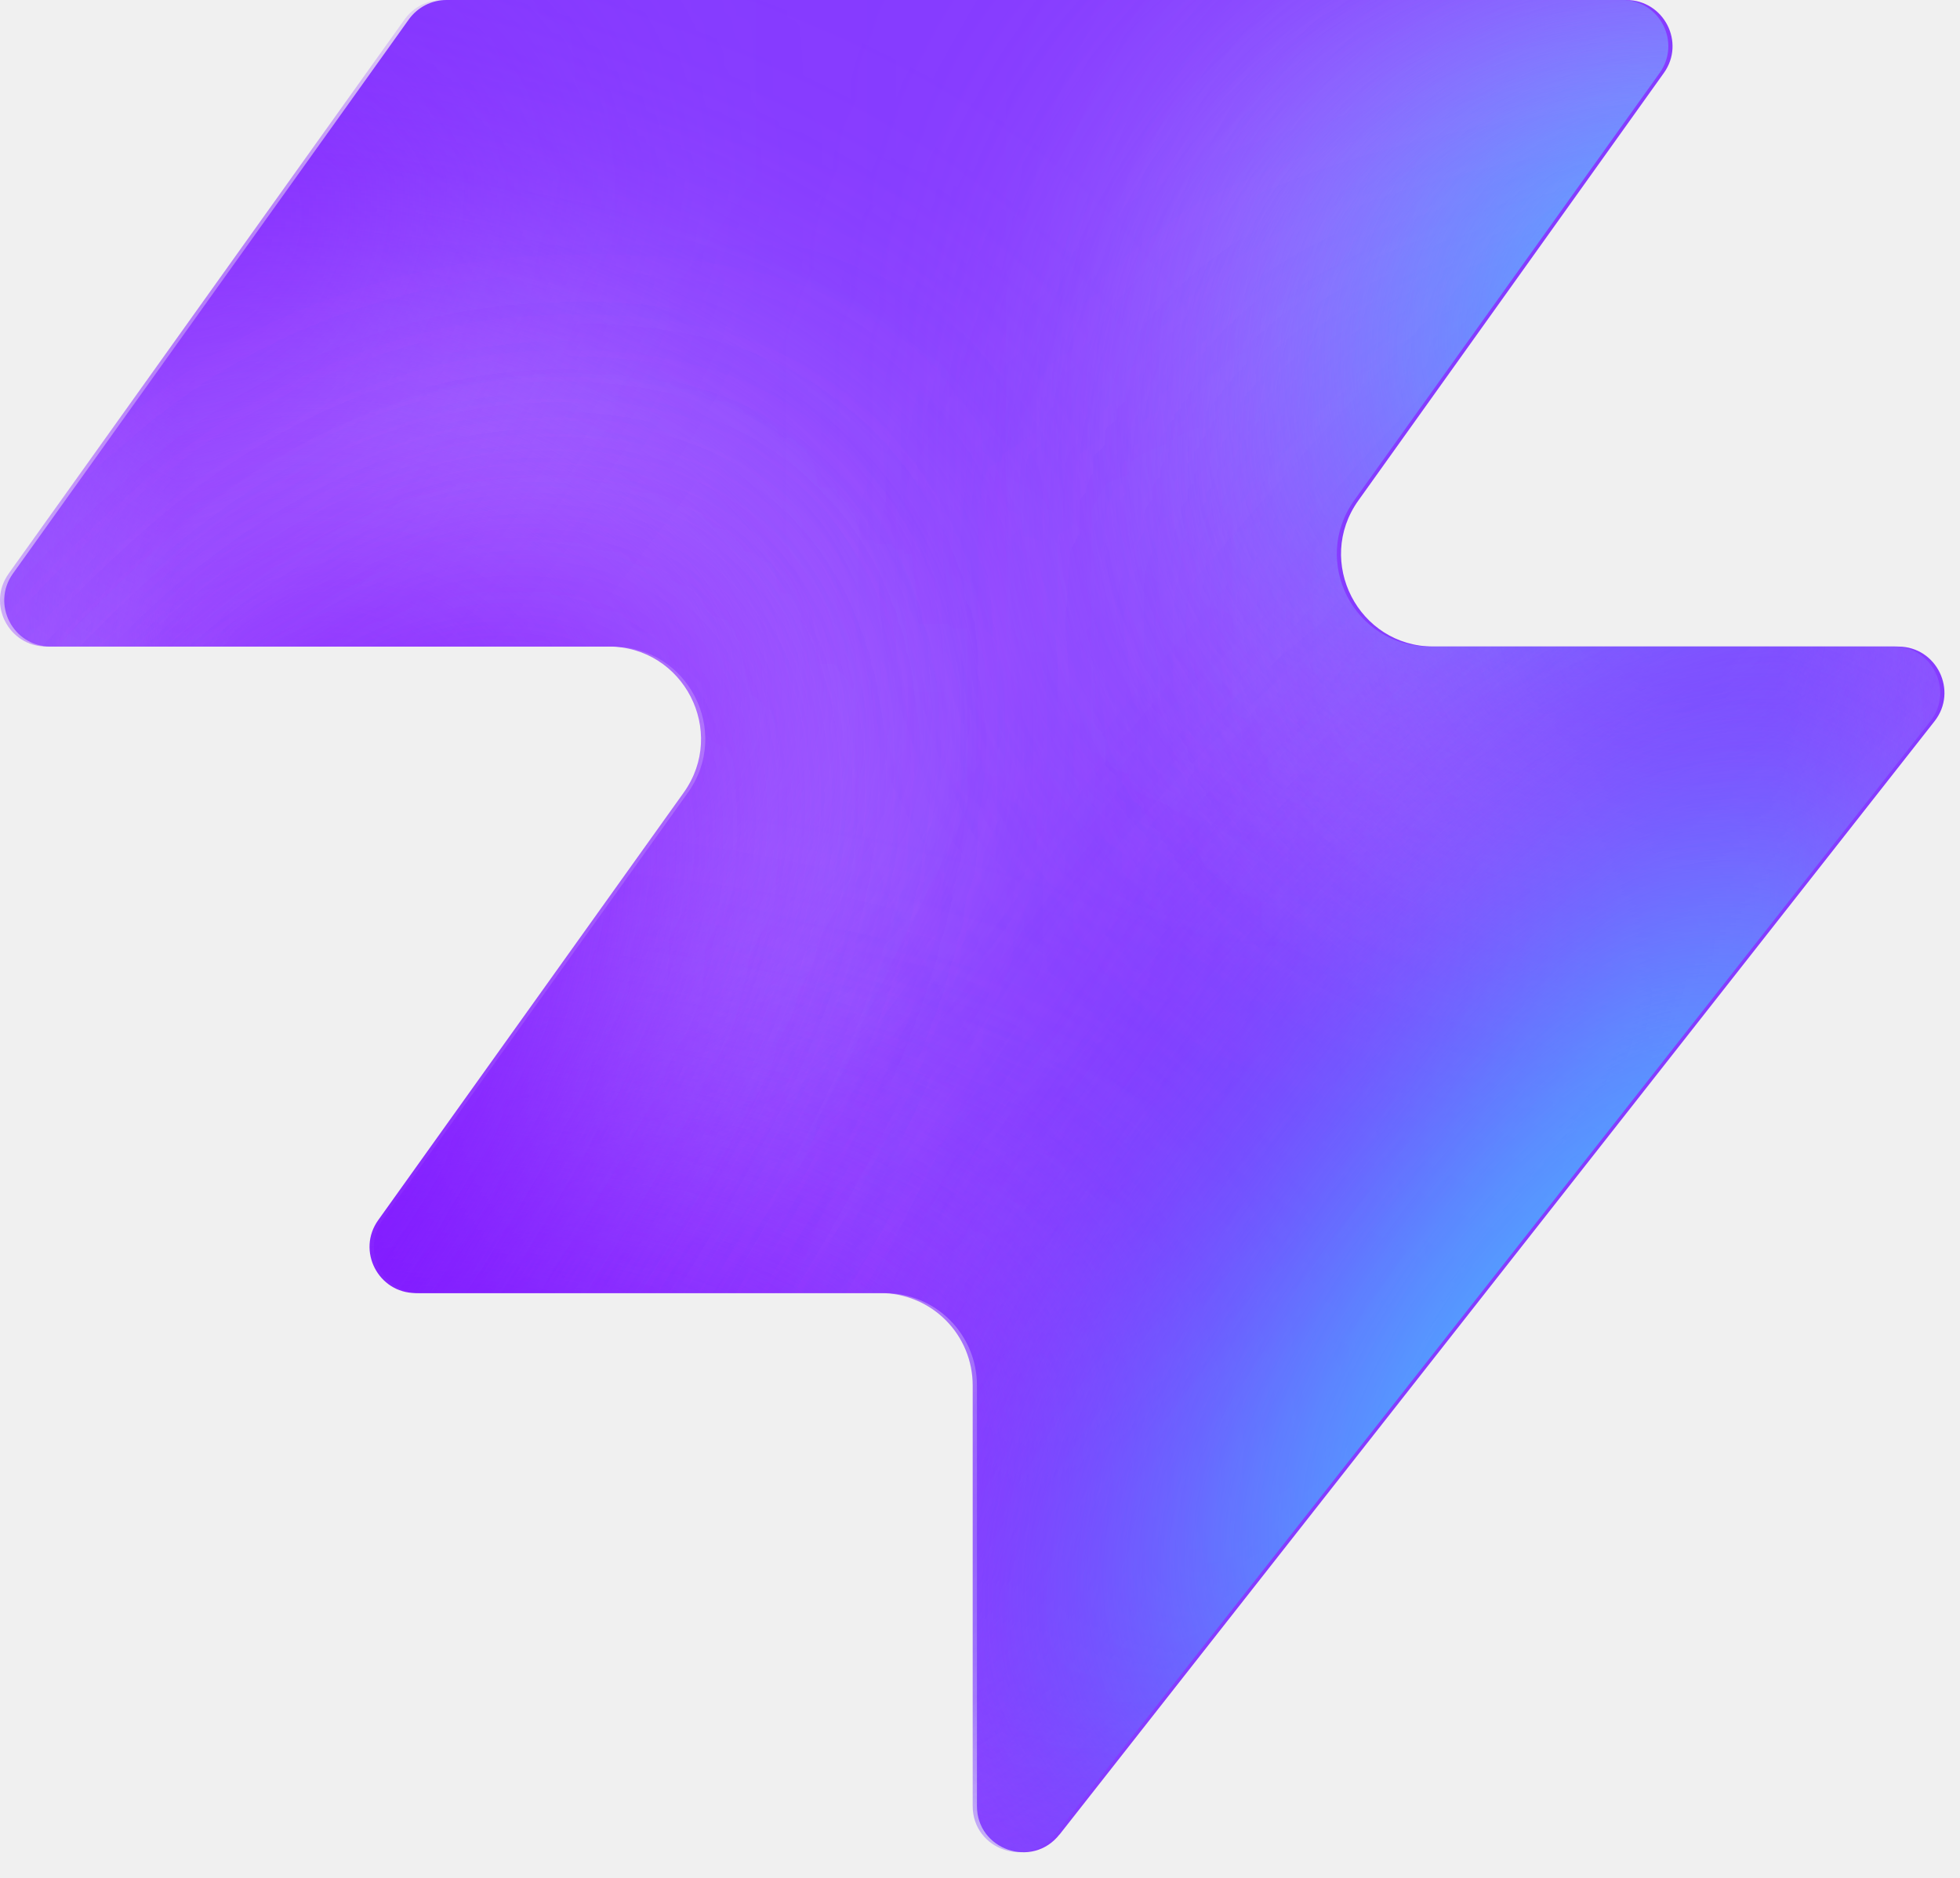
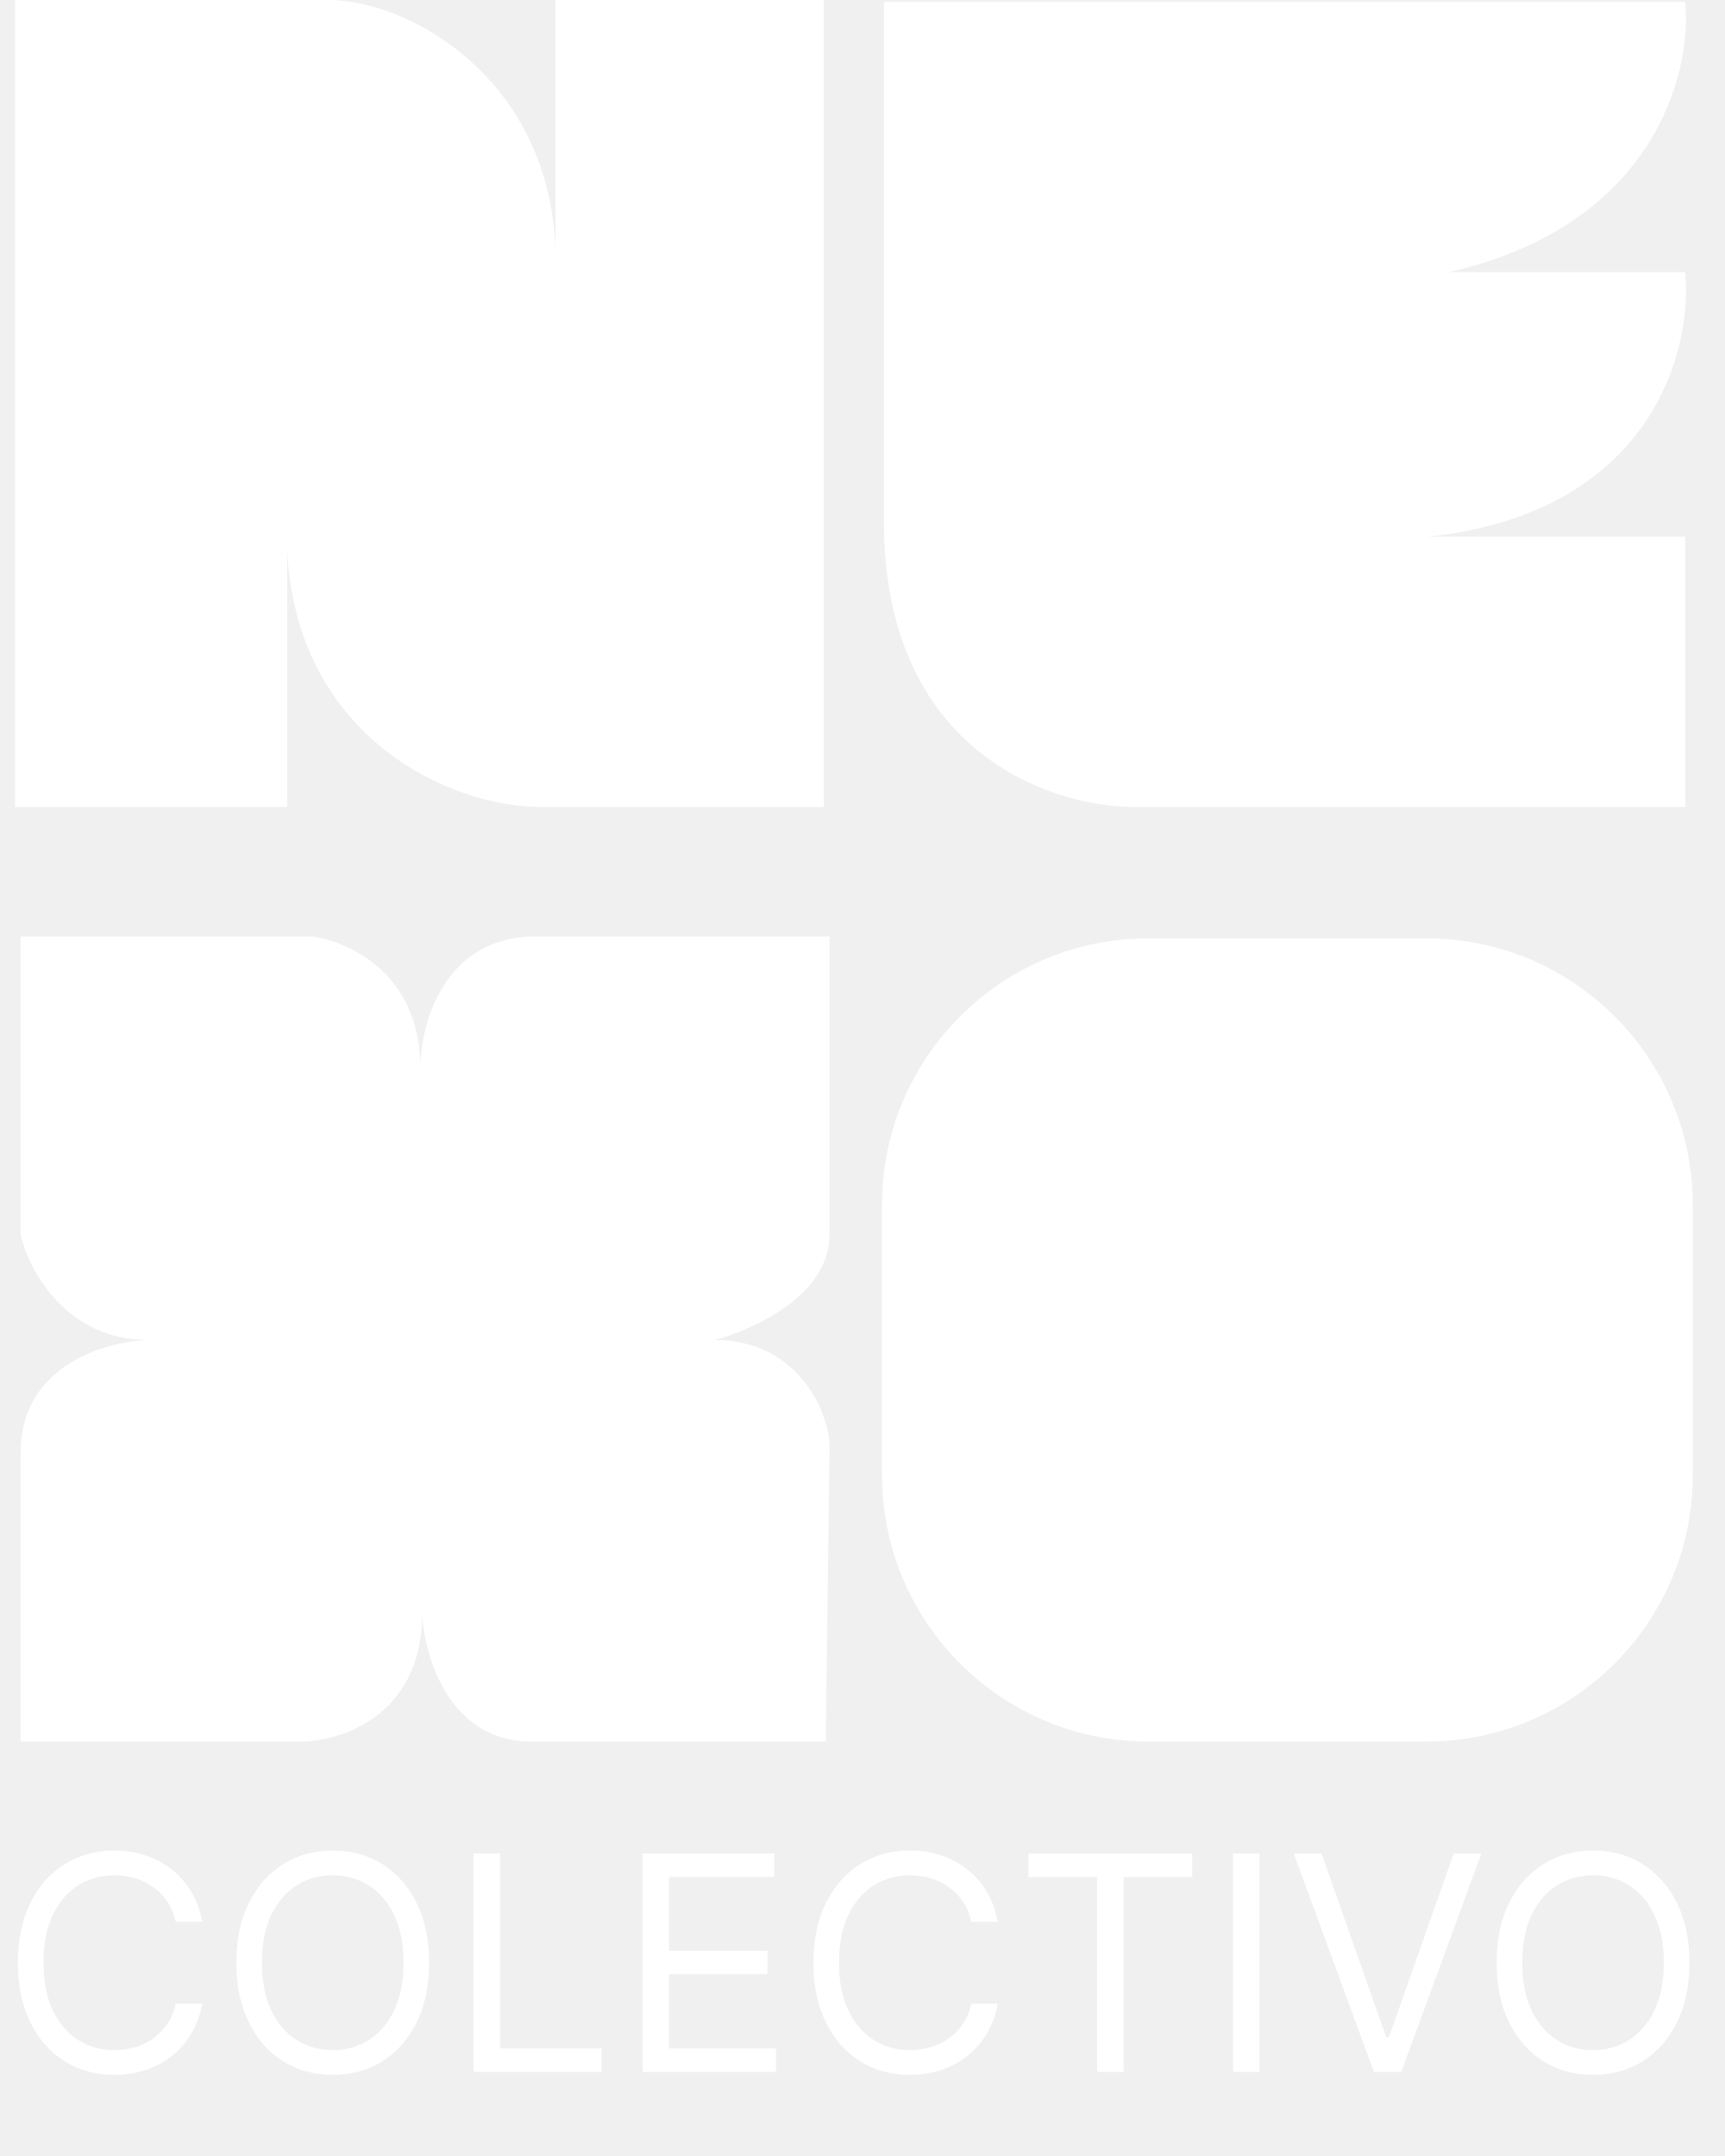
- <svg xmlns="http://www.w3.org/2000/svg" width="48" height="46" fill="none" viewBox="0 0 48 46">
-   <path fill="#863bff" d="M25.946 44.938c-.664.845-2.021.375-2.021-.698V33.937a2.26 2.26 0 0 0-2.262-2.262H10.287c-.92 0-1.456-1.04-.92-1.788l7.48-10.471c1.07-1.497 0-3.578-1.842-3.578H1.237c-.92 0-1.456-1.04-.92-1.788L10.013.474c.214-.297.556-.474.92-.474h28.894c.92 0 1.456 1.04.92 1.788l-7.48 10.471c-1.07 1.498 0 3.579 1.842 3.579h11.377c.943 0 1.473 1.088.89 1.83L25.947 44.94z" style="fill:#863bff;fill:color(display-p3 .525 .23 1);fill-opacity:1" />
-   <mask id="a" width="48" height="46" x="0" y="0" maskUnits="userSpaceOnUse" style="mask-type:alpha">
-     <path fill="#000" d="M25.842 44.938c-.664.844-2.021.375-2.021-.698V33.937a2.26 2.26 0 0 0-2.262-2.262H10.183c-.92 0-1.456-1.04-.92-1.788l7.48-10.471c1.07-1.498 0-3.579-1.842-3.579H1.133c-.92 0-1.456-1.04-.92-1.787L9.91.473c.214-.297.556-.474.92-.474h28.894c.92 0 1.456 1.04.92 1.788l-7.48 10.471c-1.07 1.498 0 3.578 1.842 3.578h11.377c.943 0 1.473 1.088.89 1.832L25.843 44.94z" style="fill:#000;fill-opacity:1" />
-   </mask>
-   <g mask="url(#a)">
-     <g filter="url(#b)">
-       <ellipse cx="5.508" cy="14.704" fill="#ede6ff" rx="5.508" ry="14.704" style="fill:#ede6ff;fill:color(display-p3 .927 .903 1);fill-opacity:1" transform="matrix(.00324 1 1 -.00324 -4.47 31.516)" />
-     </g>
-     <g filter="url(#c)">
-       <ellipse cx="10.399" cy="29.851" fill="#ede6ff" rx="10.399" ry="29.851" style="fill:#ede6ff;fill:color(display-p3 .927 .903 1);fill-opacity:1" transform="matrix(.00324 1 1 -.00324 -39.328 7.883)" />
-     </g>
-     <g filter="url(#d)">
-       <ellipse cx="5.508" cy="30.487" fill="#7e14ff" rx="5.508" ry="30.487" style="fill:#7e14ff;fill:color(display-p3 .492 .077 1);fill-opacity:1" transform="rotate(89.814 -25.913 -14.639)scale(1 -1)" />
-     </g>
-     <g filter="url(#e)">
-       <ellipse cx="5.508" cy="30.599" fill="#7e14ff" rx="5.508" ry="30.599" style="fill:#7e14ff;fill:color(display-p3 .492 .077 1);fill-opacity:1" transform="rotate(89.814 -32.644 -3.334)scale(1 -1)" />
-     </g>
-     <g filter="url(#f)">
-       <ellipse cx="5.508" cy="30.599" fill="#7e14ff" rx="5.508" ry="30.599" style="fill:#7e14ff;fill:color(display-p3 .492 .077 1);fill-opacity:1" transform="matrix(.00324 1 1 -.00324 -34.34 30.47)" />
-     </g>
-     <g filter="url(#g)">
-       <ellipse cx="14.072" cy="22.078" fill="#ede6ff" rx="14.072" ry="22.078" style="fill:#ede6ff;fill:color(display-p3 .927 .903 1);fill-opacity:1" transform="rotate(93.35 24.506 48.493)scale(-1 1)" />
-     </g>
-     <g filter="url(#h)">
-       <ellipse cx="3.47" cy="21.501" fill="#7e14ff" rx="3.47" ry="21.501" style="fill:#7e14ff;fill:color(display-p3 .492 .077 1);fill-opacity:1" transform="rotate(89.009 28.708 47.59)scale(-1 1)" />
-     </g>
-     <g filter="url(#i)">
-       <ellipse cx="3.47" cy="21.501" fill="#7e14ff" rx="3.47" ry="21.501" style="fill:#7e14ff;fill:color(display-p3 .492 .077 1);fill-opacity:1" transform="rotate(89.009 28.708 47.59)scale(-1 1)" />
-     </g>
-     <g filter="url(#j)">
-       <ellipse cx=".387" cy="8.972" fill="#7e14ff" rx="4.407" ry="29.108" style="fill:#7e14ff;fill:color(display-p3 .492 .077 1);fill-opacity:1" transform="rotate(39.51 .387 8.972)" />
-     </g>
-     <g filter="url(#k)">
-       <ellipse cx="47.523" cy="-6.092" fill="#7e14ff" rx="4.407" ry="29.108" style="fill:#7e14ff;fill:color(display-p3 .492 .077 1);fill-opacity:1" transform="rotate(37.892 47.523 -6.092)" />
-     </g>
-     <g filter="url(#l)">
-       <ellipse cx="41.412" cy="6.333" fill="#47bfff" rx="5.971" ry="9.665" style="fill:#47bfff;fill:color(display-p3 .28 .748 1);fill-opacity:1" transform="rotate(37.892 41.412 6.333)" />
-     </g>
-     <g filter="url(#m)">
-       <ellipse cx="-1.879" cy="38.332" fill="#7e14ff" rx="4.407" ry="29.108" style="fill:#7e14ff;fill:color(display-p3 .492 .077 1);fill-opacity:1" transform="rotate(37.892 -1.88 38.332)" />
-     </g>
-     <g filter="url(#n)">
-       <ellipse cx="-1.879" cy="38.332" fill="#7e14ff" rx="4.407" ry="29.108" style="fill:#7e14ff;fill:color(display-p3 .492 .077 1);fill-opacity:1" transform="rotate(37.892 -1.88 38.332)" />
-     </g>
-     <g filter="url(#o)">
-       <ellipse cx="35.651" cy="29.907" fill="#7e14ff" rx="4.407" ry="29.108" style="fill:#7e14ff;fill:color(display-p3 .492 .077 1);fill-opacity:1" transform="rotate(37.892 35.651 29.907)" />
-     </g>
-     <g filter="url(#p)">
-       <ellipse cx="38.418" cy="32.4" fill="#47bfff" rx="5.971" ry="15.297" style="fill:#47bfff;fill:color(display-p3 .28 .748 1);fill-opacity:1" transform="rotate(37.892 38.418 32.4)" />
-     </g>
+ <svg xmlns="http://www.w3.org/2000/svg" width="48" height="60" viewBox="0 0 48 60" fill="none">
+   <g clip-path="url(#clip0_410_576)">
+     <path d="M0.418 22.458H7.99V15.303C8.24 20.525 12.533 22.458 15.04 22.458H22.925V0H15.457V6.946C15.29 2.183 11.384 0 9.139 0H0.418V22.458Z" fill="white" />
+     <path d="M46.894 0.052H24.596V14.519C24.596 20.953 29.296 22.492 31.645 22.457H46.894V14.937H39.739C45.964 14.268 47.102 9.749 46.894 7.573H40.314C46.037 6.277 47.085 2.019 46.894 0.052Z" fill="white" />
+     <path d="M8.668 26.061H0.574V34.366C0.801 35.341 1.827 37.29 4.125 37.29C2.942 37.325 0.574 38.001 0.574 40.424V48.467H8.355C9.469 48.467 11.707 47.767 11.749 44.968C11.819 46.134 12.522 48.467 14.778 48.467H22.977L23.081 40.424C23.151 39.38 22.235 37.29 19.895 37.29C20.801 37.047 23.081 36.12 23.081 34.366V26.061H14.726C12.303 26.187 11.697 28.551 11.697 29.717C11.697 27.085 9.678 26.183 8.668 26.061Z" fill="white" />
+     <path d="M39.687 26.113H31.958C27.863 26.113 24.543 29.434 24.543 33.53V41.05C24.543 45.146 27.863 48.467 31.958 48.467H39.687C43.782 48.467 47.102 45.146 47.102 41.05V33.53C47.102 29.434 43.782 26.113 39.687 26.113Z" fill="white" />
+     <path d="M5.625 53.481H4.889C4.846 53.27 4.77 53.084 4.661 52.923C4.554 52.763 4.423 52.629 4.269 52.52C4.117 52.409 3.948 52.326 3.762 52.27C3.576 52.215 3.382 52.188 3.18 52.188C2.812 52.188 2.479 52.28 2.18 52.466C1.884 52.652 1.647 52.926 1.471 53.288C1.297 53.65 1.21 54.094 1.21 54.621C1.21 55.147 1.297 55.591 1.471 55.953C1.647 56.315 1.884 56.589 2.18 56.775C2.479 56.961 2.812 57.054 3.18 57.054C3.382 57.054 3.576 57.026 3.762 56.971C3.948 56.916 4.117 56.834 4.269 56.725C4.423 56.614 4.554 56.478 4.661 56.318C4.77 56.156 4.846 55.97 4.889 55.76H5.625C5.57 56.071 5.469 56.349 5.322 56.594C5.176 56.84 4.994 57.048 4.777 57.22C4.559 57.39 4.315 57.52 4.044 57.609C3.775 57.698 3.487 57.742 3.18 57.742C2.662 57.742 2.201 57.616 1.798 57.363C1.394 57.109 1.077 56.749 0.845 56.282C0.614 55.816 0.498 55.262 0.498 54.621C0.498 53.98 0.614 53.426 0.845 52.959C1.077 52.492 1.394 52.132 1.798 51.879C2.201 51.626 2.662 51.499 3.18 51.499C3.487 51.499 3.775 51.544 4.044 51.633C4.315 51.721 4.559 51.852 4.777 52.024C4.994 52.194 5.176 52.402 5.322 52.647C5.469 52.891 5.57 53.169 5.625 53.481ZM11.941 54.621C11.941 55.262 11.825 55.816 11.594 56.282C11.363 56.749 11.045 57.109 10.642 57.363C10.238 57.616 9.777 57.742 9.259 57.742C8.741 57.742 8.28 57.616 7.876 57.363C7.473 57.109 7.155 56.749 6.924 56.282C6.692 55.816 6.577 55.262 6.577 54.621C6.577 53.98 6.692 53.426 6.924 52.959C7.155 52.492 7.473 52.132 7.876 51.879C8.28 51.626 8.741 51.499 9.259 51.499C9.777 51.499 10.238 51.626 10.642 51.879C11.045 52.132 11.363 52.492 11.594 52.959C11.825 53.426 11.941 53.98 11.941 54.621ZM11.229 54.621C11.229 54.094 11.141 53.65 10.965 53.288C10.791 52.926 10.555 52.652 10.256 52.466C9.959 52.28 9.627 52.188 9.259 52.188C8.891 52.188 8.558 52.28 8.259 52.466C7.962 52.652 7.726 52.926 7.55 53.288C7.376 53.65 7.289 54.094 7.289 54.621C7.289 55.147 7.376 55.591 7.55 55.953C7.726 56.315 7.962 56.589 8.259 56.775C8.558 56.961 8.891 57.054 9.259 57.054C9.627 57.054 9.959 56.961 10.256 56.775C10.555 56.589 10.791 56.315 10.965 55.953C11.141 55.591 11.229 55.147 11.229 54.621ZM13.178 57.66V51.582H13.914V57.007H16.739V57.66H13.178ZM17.878 57.66V51.582H21.546V52.235H18.614V54.288H21.356V54.941H18.614V57.007H21.593V57.66H17.878ZM27.761 53.481H27.026C26.982 53.27 26.906 53.084 26.797 52.923C26.69 52.763 26.56 52.629 26.405 52.52C26.253 52.409 26.084 52.326 25.898 52.27C25.712 52.215 25.518 52.188 25.317 52.188C24.949 52.188 24.615 52.28 24.317 52.466C24.02 52.652 23.784 52.926 23.608 53.288C23.433 53.65 23.346 54.094 23.346 54.621C23.346 55.147 23.433 55.591 23.608 55.953C23.784 56.315 24.02 56.589 24.317 56.775C24.615 56.961 24.949 57.054 25.317 57.054C25.518 57.054 25.712 57.026 25.898 56.971C26.084 56.916 26.253 56.834 26.405 56.725C26.56 56.614 26.69 56.478 26.797 56.318C26.906 56.156 26.982 55.97 27.026 55.76H27.761C27.706 56.071 27.605 56.349 27.459 56.594C27.312 56.84 27.13 57.048 26.913 57.22C26.695 57.39 26.451 57.52 26.18 57.609C25.911 57.698 25.623 57.742 25.317 57.742C24.798 57.742 24.337 57.616 23.934 57.363C23.53 57.109 23.213 56.749 22.982 56.282C22.75 55.816 22.634 55.262 22.634 54.621C22.634 53.98 22.75 53.426 22.982 52.959C23.213 52.492 23.53 52.132 23.934 51.879C24.337 51.626 24.798 51.499 25.317 51.499C25.623 51.499 25.911 51.544 26.18 51.633C26.451 51.721 26.695 51.852 26.913 52.024C27.13 52.194 27.312 52.402 27.459 52.647C27.605 52.891 27.706 53.169 27.761 53.481ZM28.618 52.235V51.582H33.175V52.235H31.265V57.66H30.529V52.235H28.618ZM35.047 51.582V57.66H34.311V51.582H35.047ZM36.772 51.582L38.575 56.698H38.647L40.451 51.582H41.222L38.991 57.66H38.231L36 51.582H36.772ZM47.01 54.621C47.01 55.262 46.894 55.816 46.663 56.282C46.431 56.749 46.114 57.109 45.711 57.363C45.307 57.616 44.846 57.742 44.328 57.742C43.81 57.742 43.349 57.616 42.945 57.363C42.542 57.109 42.224 56.749 41.993 56.282C41.761 55.816 41.646 55.262 41.646 54.621C41.646 53.98 41.761 53.426 41.993 52.959C42.224 52.492 42.542 52.132 42.945 51.879C43.349 51.626 43.81 51.499 44.328 51.499C44.846 51.499 45.307 51.626 45.711 51.879C46.114 52.132 46.431 52.492 46.663 52.959C46.894 53.426 47.01 53.98 47.01 54.621ZM46.298 54.621C46.298 54.094 46.21 53.65 46.034 53.288C45.86 52.926 45.623 52.652 45.325 52.466C45.028 52.28 44.696 52.188 44.328 52.188C43.96 52.188 43.627 52.28 43.328 52.466C43.031 52.652 42.795 52.926 42.619 53.288C42.445 53.65 42.358 54.094 42.358 54.621C42.358 55.147 42.445 55.591 42.619 55.953C42.795 56.315 43.031 56.589 43.328 56.775C43.627 56.961 43.96 57.054 44.328 57.054C44.696 57.054 45.028 56.961 45.325 56.775C45.623 56.589 45.86 56.315 46.034 55.953C46.21 55.591 46.298 55.147 46.298 54.621Z" fill="white" />
  </g>
  <defs>
-     <filter id="b" width="60.045" height="41.654" x="-19.77" y="16.149" color-interpolation-filters="sRGB" filterUnits="userSpaceOnUse">
-       <feFlood flood-opacity="0" result="BackgroundImageFix" />
-       <feBlend in="SourceGraphic" in2="BackgroundImageFix" result="shape" />
-       <feGaussianBlur result="effect1_foregroundBlur_2002_17158" stdDeviation="7.659" />
-     </filter>
-     <filter id="c" width="90.34" height="51.437" x="-54.613" y="-7.533" color-interpolation-filters="sRGB" filterUnits="userSpaceOnUse">
-       <feFlood flood-opacity="0" result="BackgroundImageFix" />
-       <feBlend in="SourceGraphic" in2="BackgroundImageFix" result="shape" />
-       <feGaussianBlur result="effect1_foregroundBlur_2002_17158" stdDeviation="7.659" />
-     </filter>
-     <filter id="d" width="79.355" height="29.4" x="-49.64" y="2.03" color-interpolation-filters="sRGB" filterUnits="userSpaceOnUse">
-       <feFlood flood-opacity="0" result="BackgroundImageFix" />
-       <feBlend in="SourceGraphic" in2="BackgroundImageFix" result="shape" />
-       <feGaussianBlur result="effect1_foregroundBlur_2002_17158" stdDeviation="4.596" />
-     </filter>
-     <filter id="e" width="79.579" height="29.4" x="-45.045" y="20.029" color-interpolation-filters="sRGB" filterUnits="userSpaceOnUse">
-       <feFlood flood-opacity="0" result="BackgroundImageFix" />
-       <feBlend in="SourceGraphic" in2="BackgroundImageFix" result="shape" />
-       <feGaussianBlur result="effect1_foregroundBlur_2002_17158" stdDeviation="4.596" />
-     </filter>
-     <filter id="f" width="79.579" height="29.4" x="-43.513" y="21.178" color-interpolation-filters="sRGB" filterUnits="userSpaceOnUse">
-       <feFlood flood-opacity="0" result="BackgroundImageFix" />
-       <feBlend in="SourceGraphic" in2="BackgroundImageFix" result="shape" />
-       <feGaussianBlur result="effect1_foregroundBlur_2002_17158" stdDeviation="4.596" />
-     </filter>
-     <filter id="g" width="74.749" height="58.852" x="15.756" y="-17.901" color-interpolation-filters="sRGB" filterUnits="userSpaceOnUse">
-       <feFlood flood-opacity="0" result="BackgroundImageFix" />
-       <feBlend in="SourceGraphic" in2="BackgroundImageFix" result="shape" />
-       <feGaussianBlur result="effect1_foregroundBlur_2002_17158" stdDeviation="7.659" />
-     </filter>
-     <filter id="h" width="61.377" height="25.362" x="23.548" y="2.284" color-interpolation-filters="sRGB" filterUnits="userSpaceOnUse">
-       <feFlood flood-opacity="0" result="BackgroundImageFix" />
-       <feBlend in="SourceGraphic" in2="BackgroundImageFix" result="shape" />
-       <feGaussianBlur result="effect1_foregroundBlur_2002_17158" stdDeviation="4.596" />
-     </filter>
-     <filter id="i" width="61.377" height="25.362" x="23.548" y="2.284" color-interpolation-filters="sRGB" filterUnits="userSpaceOnUse">
-       <feFlood flood-opacity="0" result="BackgroundImageFix" />
-       <feBlend in="SourceGraphic" in2="BackgroundImageFix" result="shape" />
-       <feGaussianBlur result="effect1_foregroundBlur_2002_17158" stdDeviation="4.596" />
-     </filter>
-     <filter id="j" width="56.045" height="63.649" x="-27.636" y="-22.853" color-interpolation-filters="sRGB" filterUnits="userSpaceOnUse">
-       <feFlood flood-opacity="0" result="BackgroundImageFix" />
-       <feBlend in="SourceGraphic" in2="BackgroundImageFix" result="shape" />
-       <feGaussianBlur result="effect1_foregroundBlur_2002_17158" stdDeviation="4.596" />
-     </filter>
-     <filter id="k" width="54.814" height="64.646" x="20.116" y="-38.415" color-interpolation-filters="sRGB" filterUnits="userSpaceOnUse">
-       <feFlood flood-opacity="0" result="BackgroundImageFix" />
-       <feBlend in="SourceGraphic" in2="BackgroundImageFix" result="shape" />
-       <feGaussianBlur result="effect1_foregroundBlur_2002_17158" stdDeviation="4.596" />
-     </filter>
-     <filter id="l" width="33.541" height="35.313" x="24.641" y="-11.323" color-interpolation-filters="sRGB" filterUnits="userSpaceOnUse">
-       <feFlood flood-opacity="0" result="BackgroundImageFix" />
-       <feBlend in="SourceGraphic" in2="BackgroundImageFix" result="shape" />
-       <feGaussianBlur result="effect1_foregroundBlur_2002_17158" stdDeviation="4.596" />
-     </filter>
-     <filter id="m" width="54.814" height="64.646" x="-29.286" y="6.009" color-interpolation-filters="sRGB" filterUnits="userSpaceOnUse">
-       <feFlood flood-opacity="0" result="BackgroundImageFix" />
-       <feBlend in="SourceGraphic" in2="BackgroundImageFix" result="shape" />
-       <feGaussianBlur result="effect1_foregroundBlur_2002_17158" stdDeviation="4.596" />
-     </filter>
-     <filter id="n" width="54.814" height="64.646" x="-29.286" y="6.009" color-interpolation-filters="sRGB" filterUnits="userSpaceOnUse">
-       <feFlood flood-opacity="0" result="BackgroundImageFix" />
-       <feBlend in="SourceGraphic" in2="BackgroundImageFix" result="shape" />
-       <feGaussianBlur result="effect1_foregroundBlur_2002_17158" stdDeviation="4.596" />
-     </filter>
-     <filter id="o" width="54.814" height="64.646" x="8.244" y="-2.416" color-interpolation-filters="sRGB" filterUnits="userSpaceOnUse">
-       <feFlood flood-opacity="0" result="BackgroundImageFix" />
-       <feBlend in="SourceGraphic" in2="BackgroundImageFix" result="shape" />
-       <feGaussianBlur result="effect1_foregroundBlur_2002_17158" stdDeviation="4.596" />
-     </filter>
-     <filter id="p" width="39.409" height="43.623" x="18.713" y="10.588" color-interpolation-filters="sRGB" filterUnits="userSpaceOnUse">
-       <feFlood flood-opacity="0" result="BackgroundImageFix" />
-       <feBlend in="SourceGraphic" in2="BackgroundImageFix" result="shape" />
-       <feGaussianBlur result="effect1_foregroundBlur_2002_17158" stdDeviation="4.596" />
-     </filter>
+     <clipPath id="clip0_410_576">
+       <rect width="47.52" height="59.644" fill="white" />
+     </clipPath>
  </defs>
</svg>
